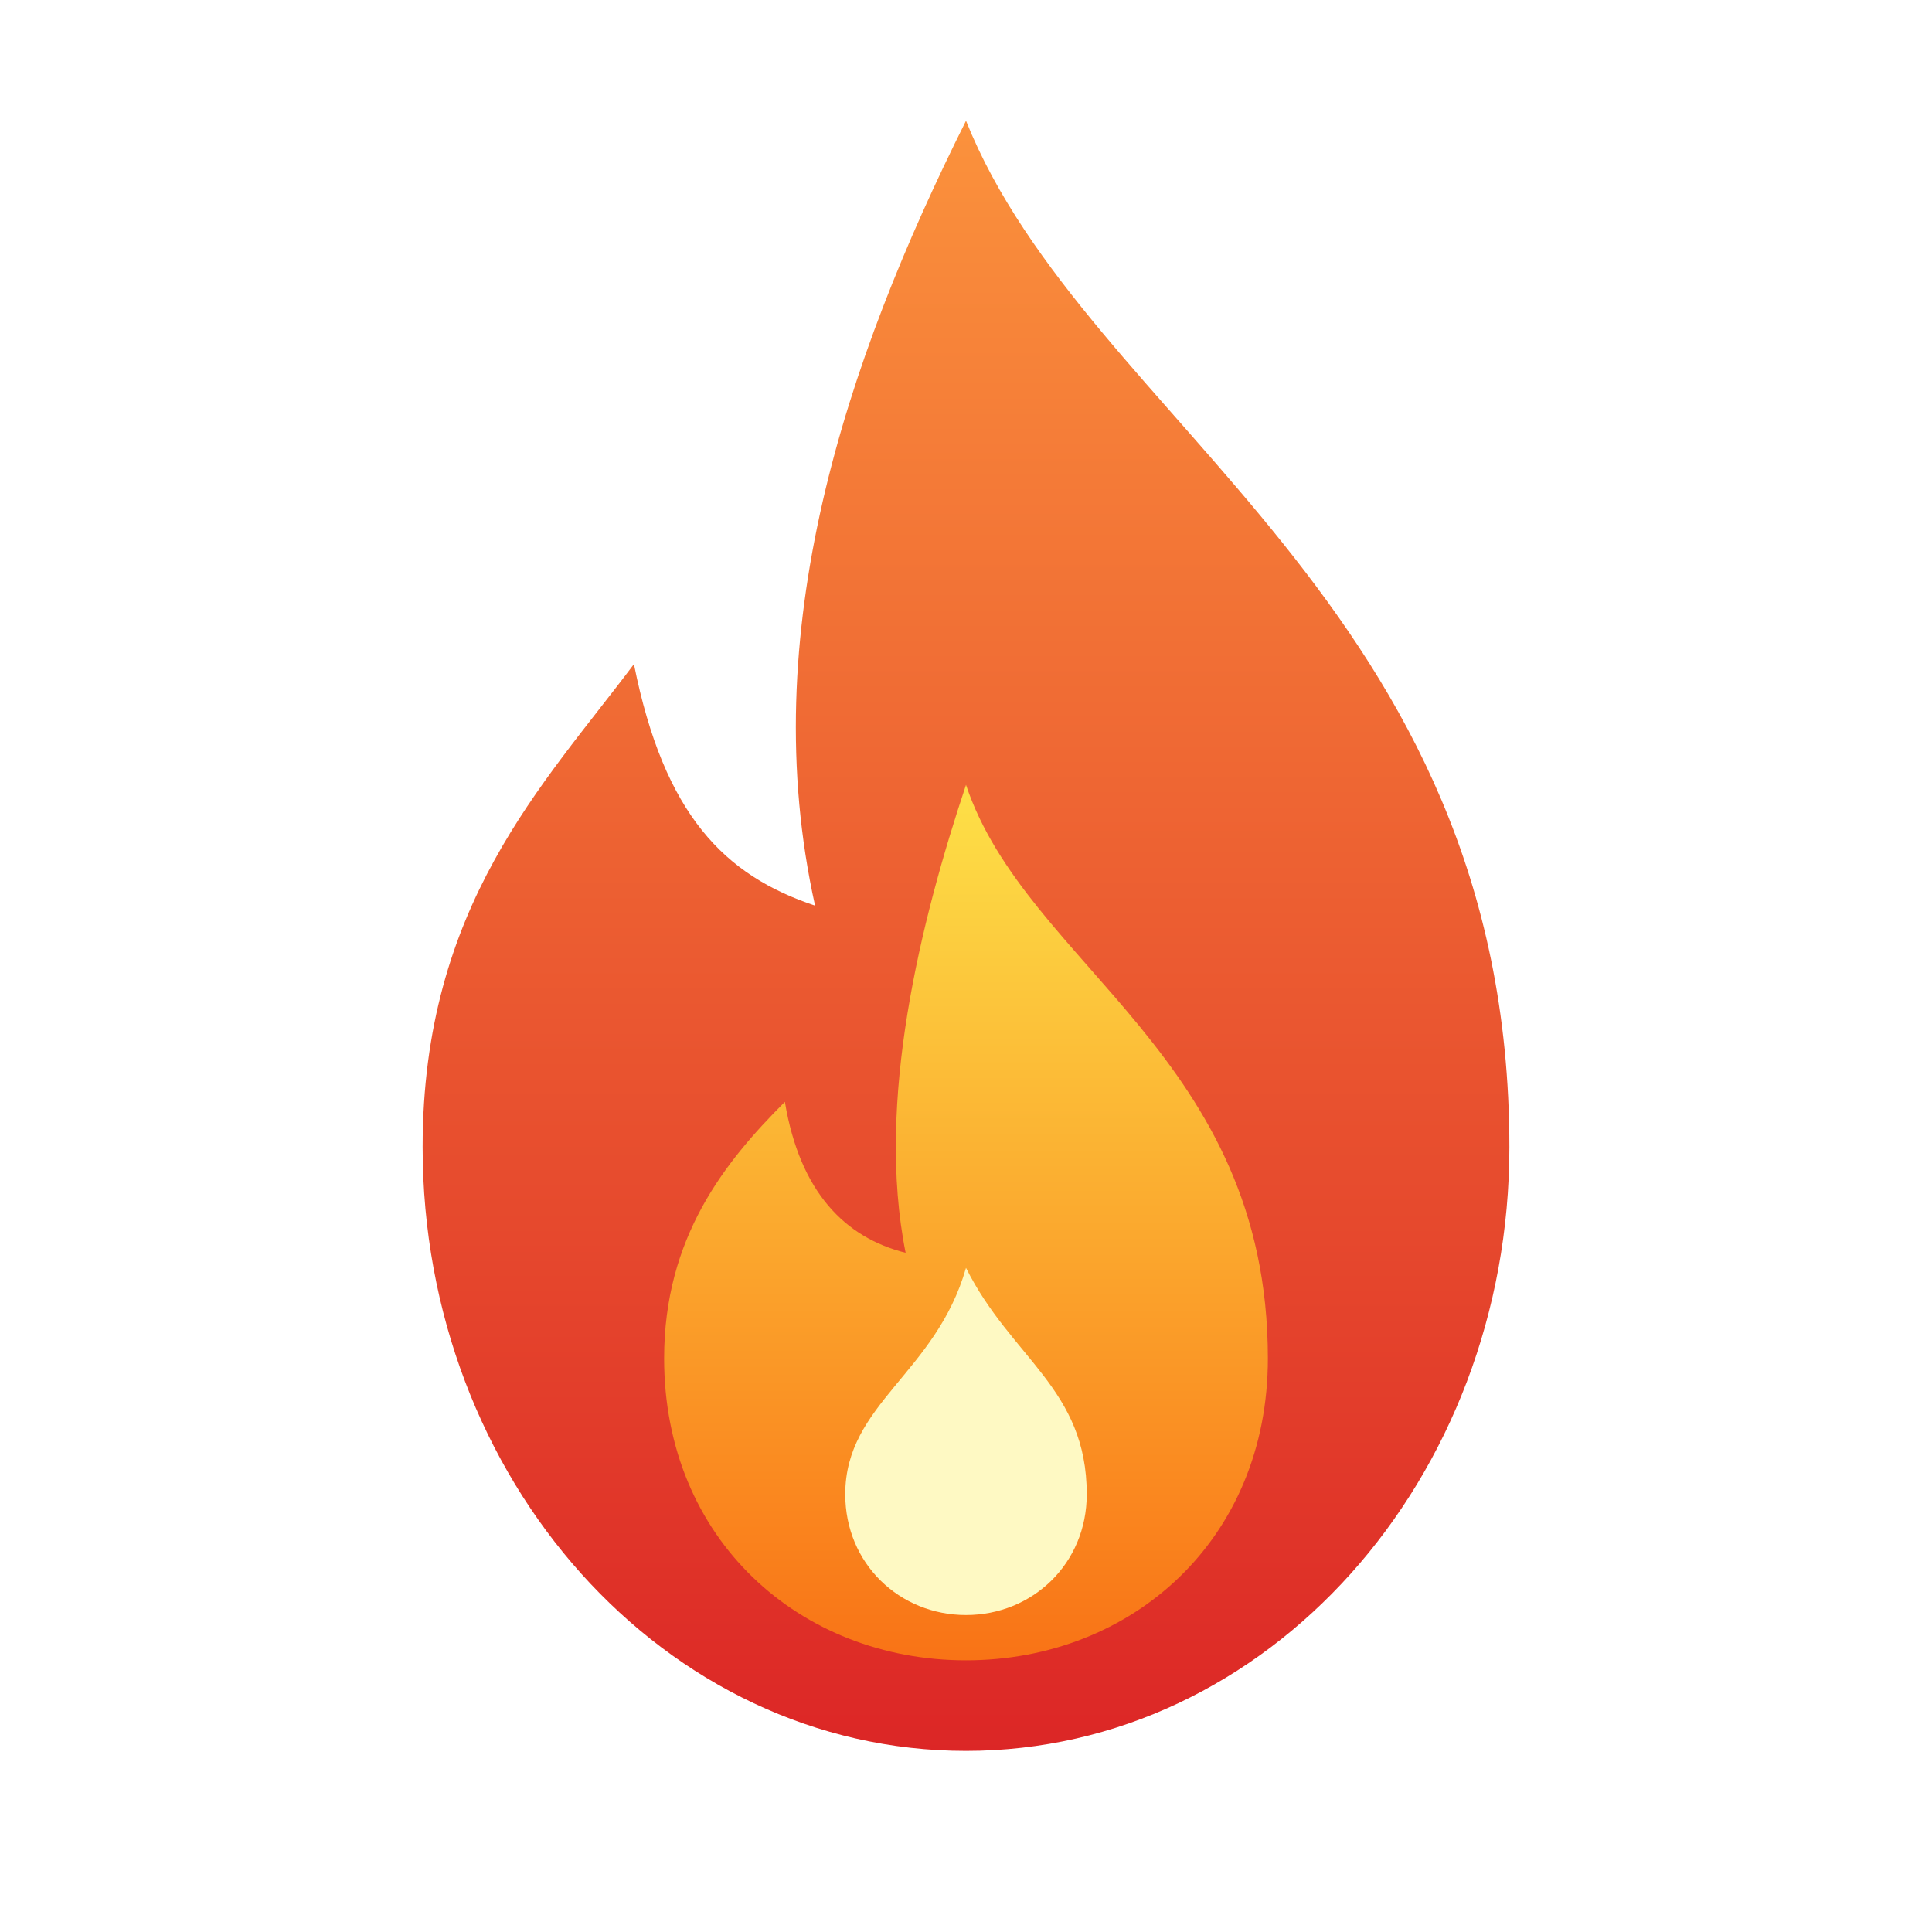
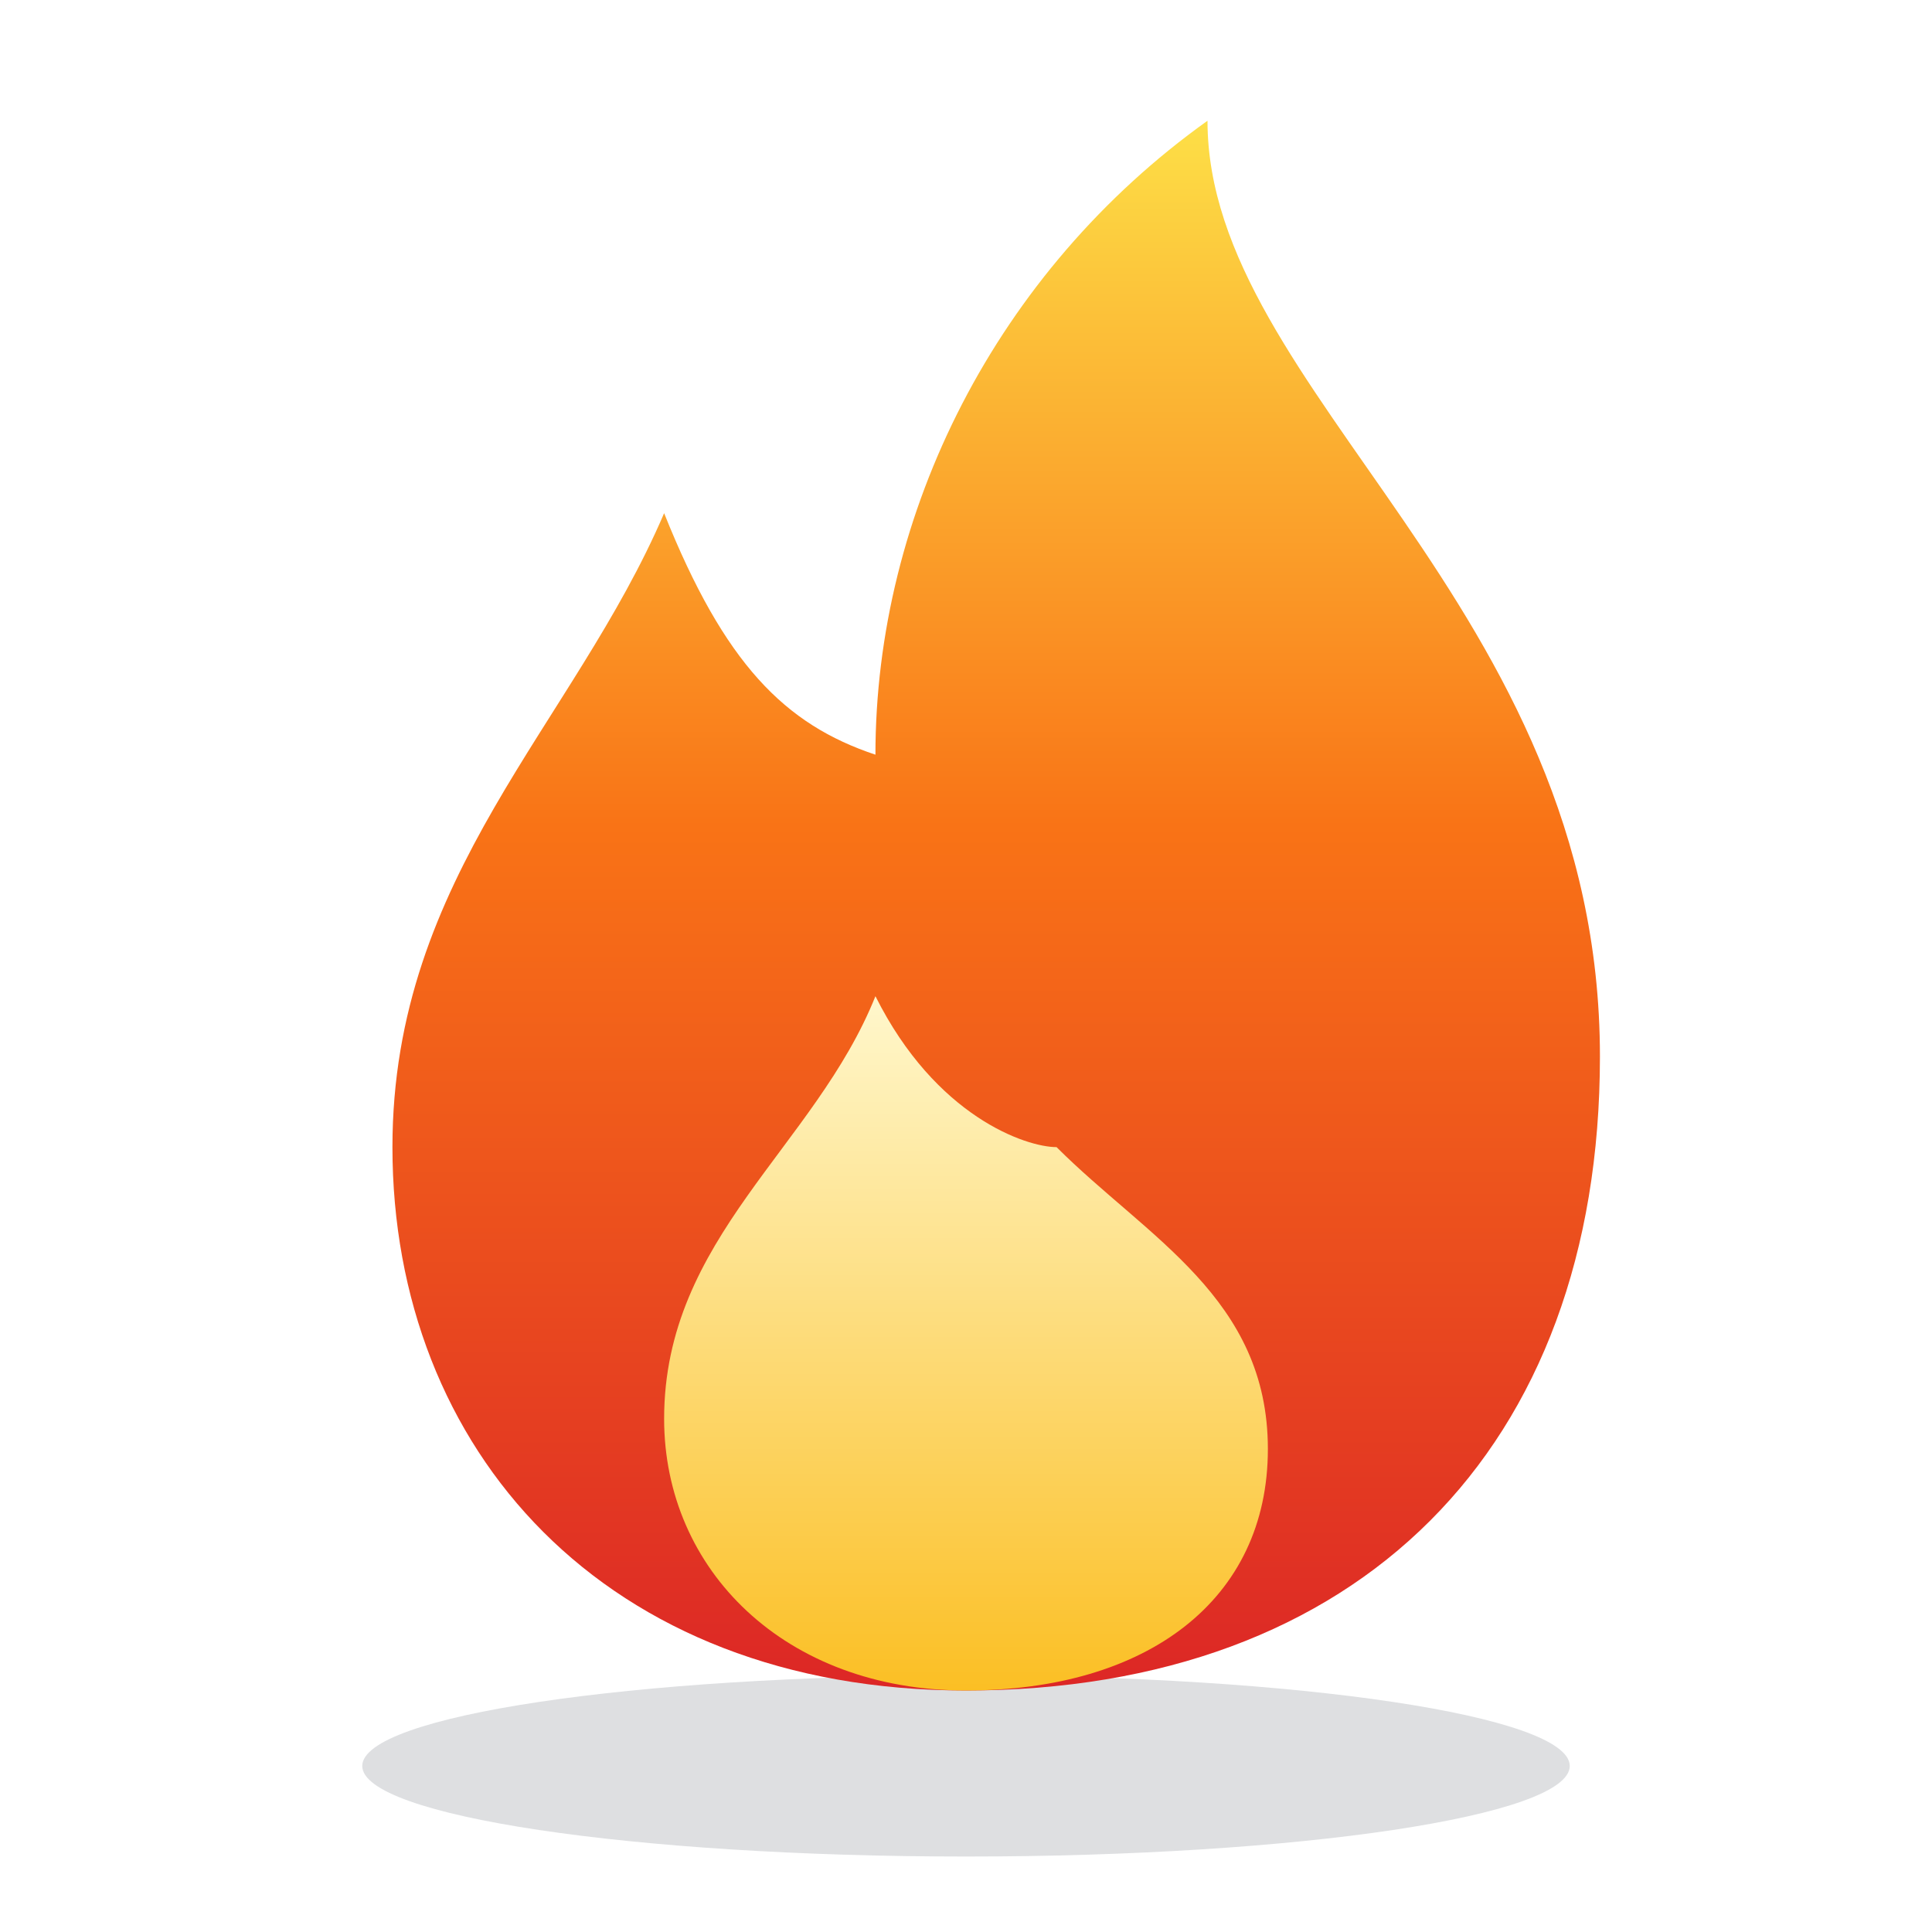
<svg xmlns="http://www.w3.org/2000/svg" viewBox="0 0 64 64">
  <defs>
-     <linearGradient id="f" x1="0" y1="0" x2="0" y2="1">
-       <stop offset="0" stop-color="#fb923c" />
+     <linearGradient id="o" x1="0" y1="0" x2="0" y2="1">
+       <stop offset="0" stop-color="#fde047" />
+       <stop offset="0.45" stop-color="#f97316" />
      <stop offset="1" stop-color="#dc2626" />
    </linearGradient>
-     <linearGradient id="f2" x1="0" y1="0" x2="0" y2="1">
-       <stop offset="0" stop-color="#fde047" />
-       <stop offset="1" stop-color="#f97316" />
+     <linearGradient id="i" x1="0" y1="0" x2="0" y2="1">
+       <stop offset="0" stop-color="#fff7cc" />
+       <stop offset="1" stop-color="#fbbf24" />
    </linearGradient>
  </defs>
-   <path d="M32 4c4 10 18 16 18 34 0 11-8 20-18 20S14 49 14 38c0-8 4-12 7-16 1 5 3 7 6 8-2-9 1-18 5-26z" fill="url(#f)" />
-   <path d="M32 26c2 6 10 9 10 19 0 6-4.5 10-10 10s-10-4-10-10c0-4 2-6.5 4-8.5.5 3 2 4.5 4 5-1-5 .5-11 2-15.5z" fill="url(#f2)" />
-   <path d="M32 42c1.5 3 4 4 4 7.5 0 2.3-1.8 4-4 4s-4-1.7-4-4c0-3 3-4 4-7.5z" fill="#fef9c3" />
+   <ellipse cx="32" cy="58.5" rx="20" ry="3" fill="#0b1726" opacity=".14" />
+   <path d="M32 56c-12 0-19-8-19-18 0-9 6-14 9-21 2 5 4 7 7 8 0-8 4-16 11-21 0 9 13 16 13 31 0 13-8 21-21 21z" fill="url(#o)" />
+   <path d="M32 56c-6 0-10-4-10-9 0-6 5-9 7-14 2 4 5 5 6 5 3 3 7 5 7 10 0 5-4 8-10 8z" fill="url(#i)" />
</svg>
